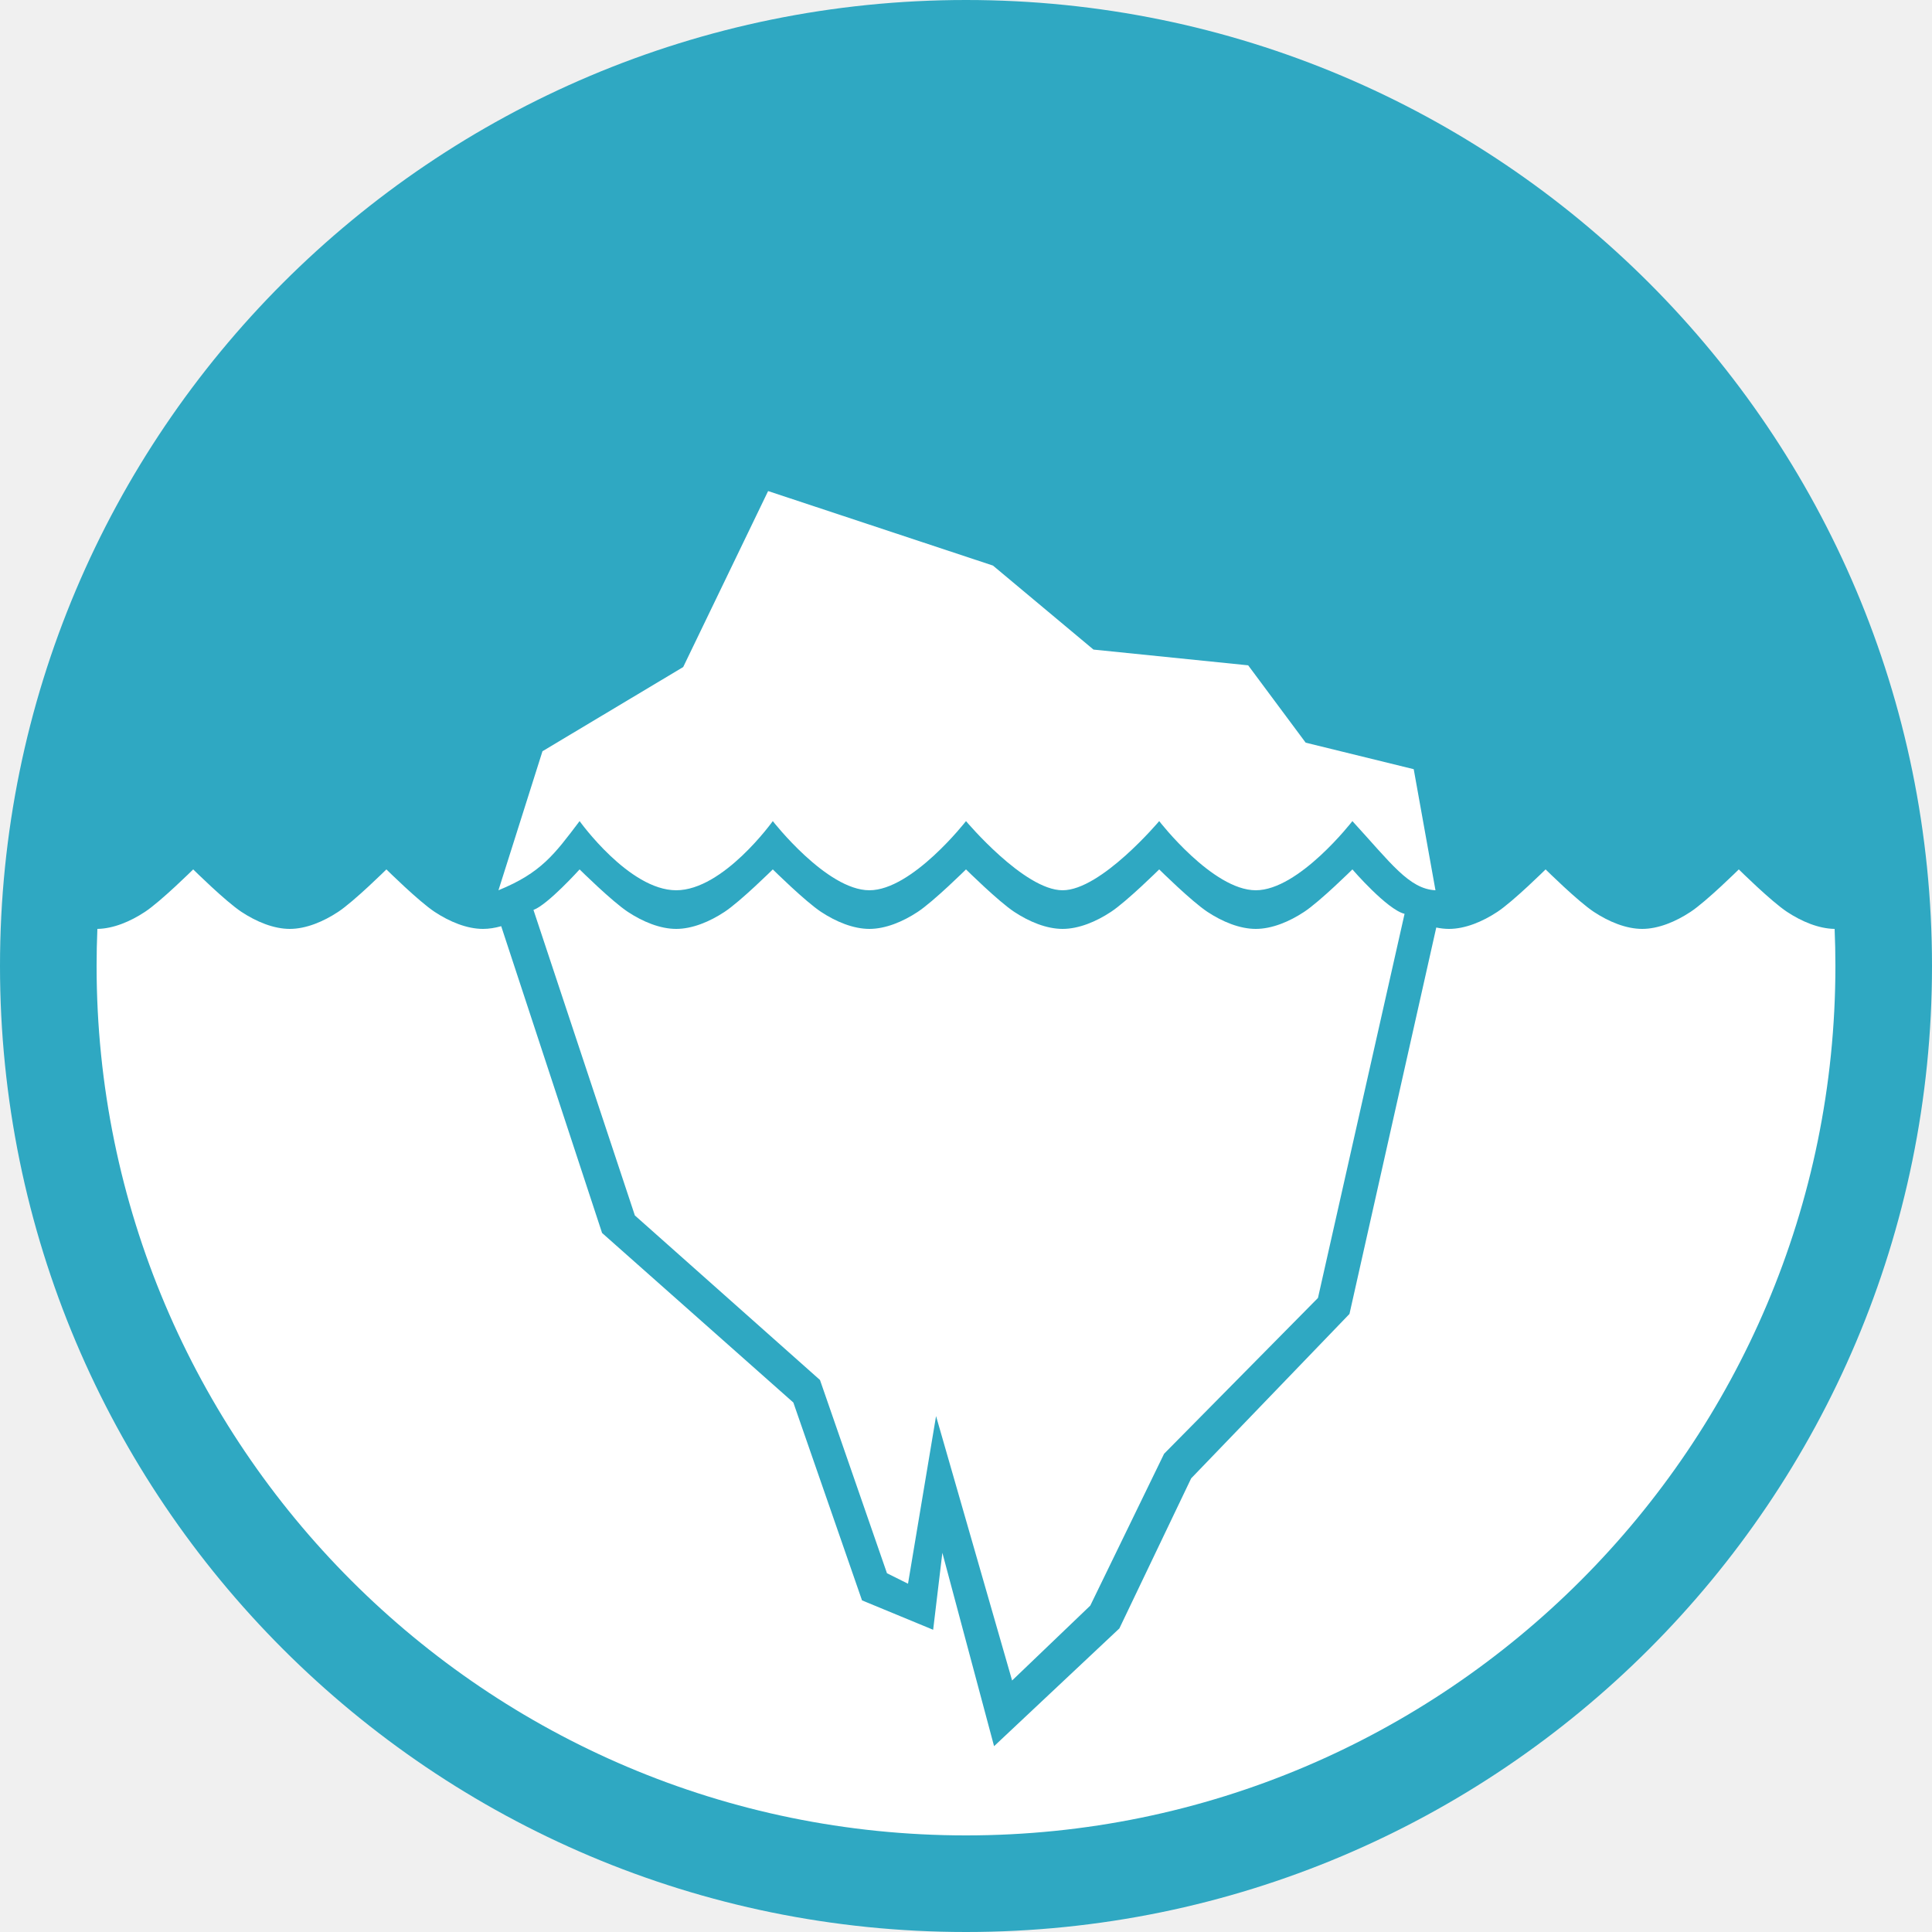
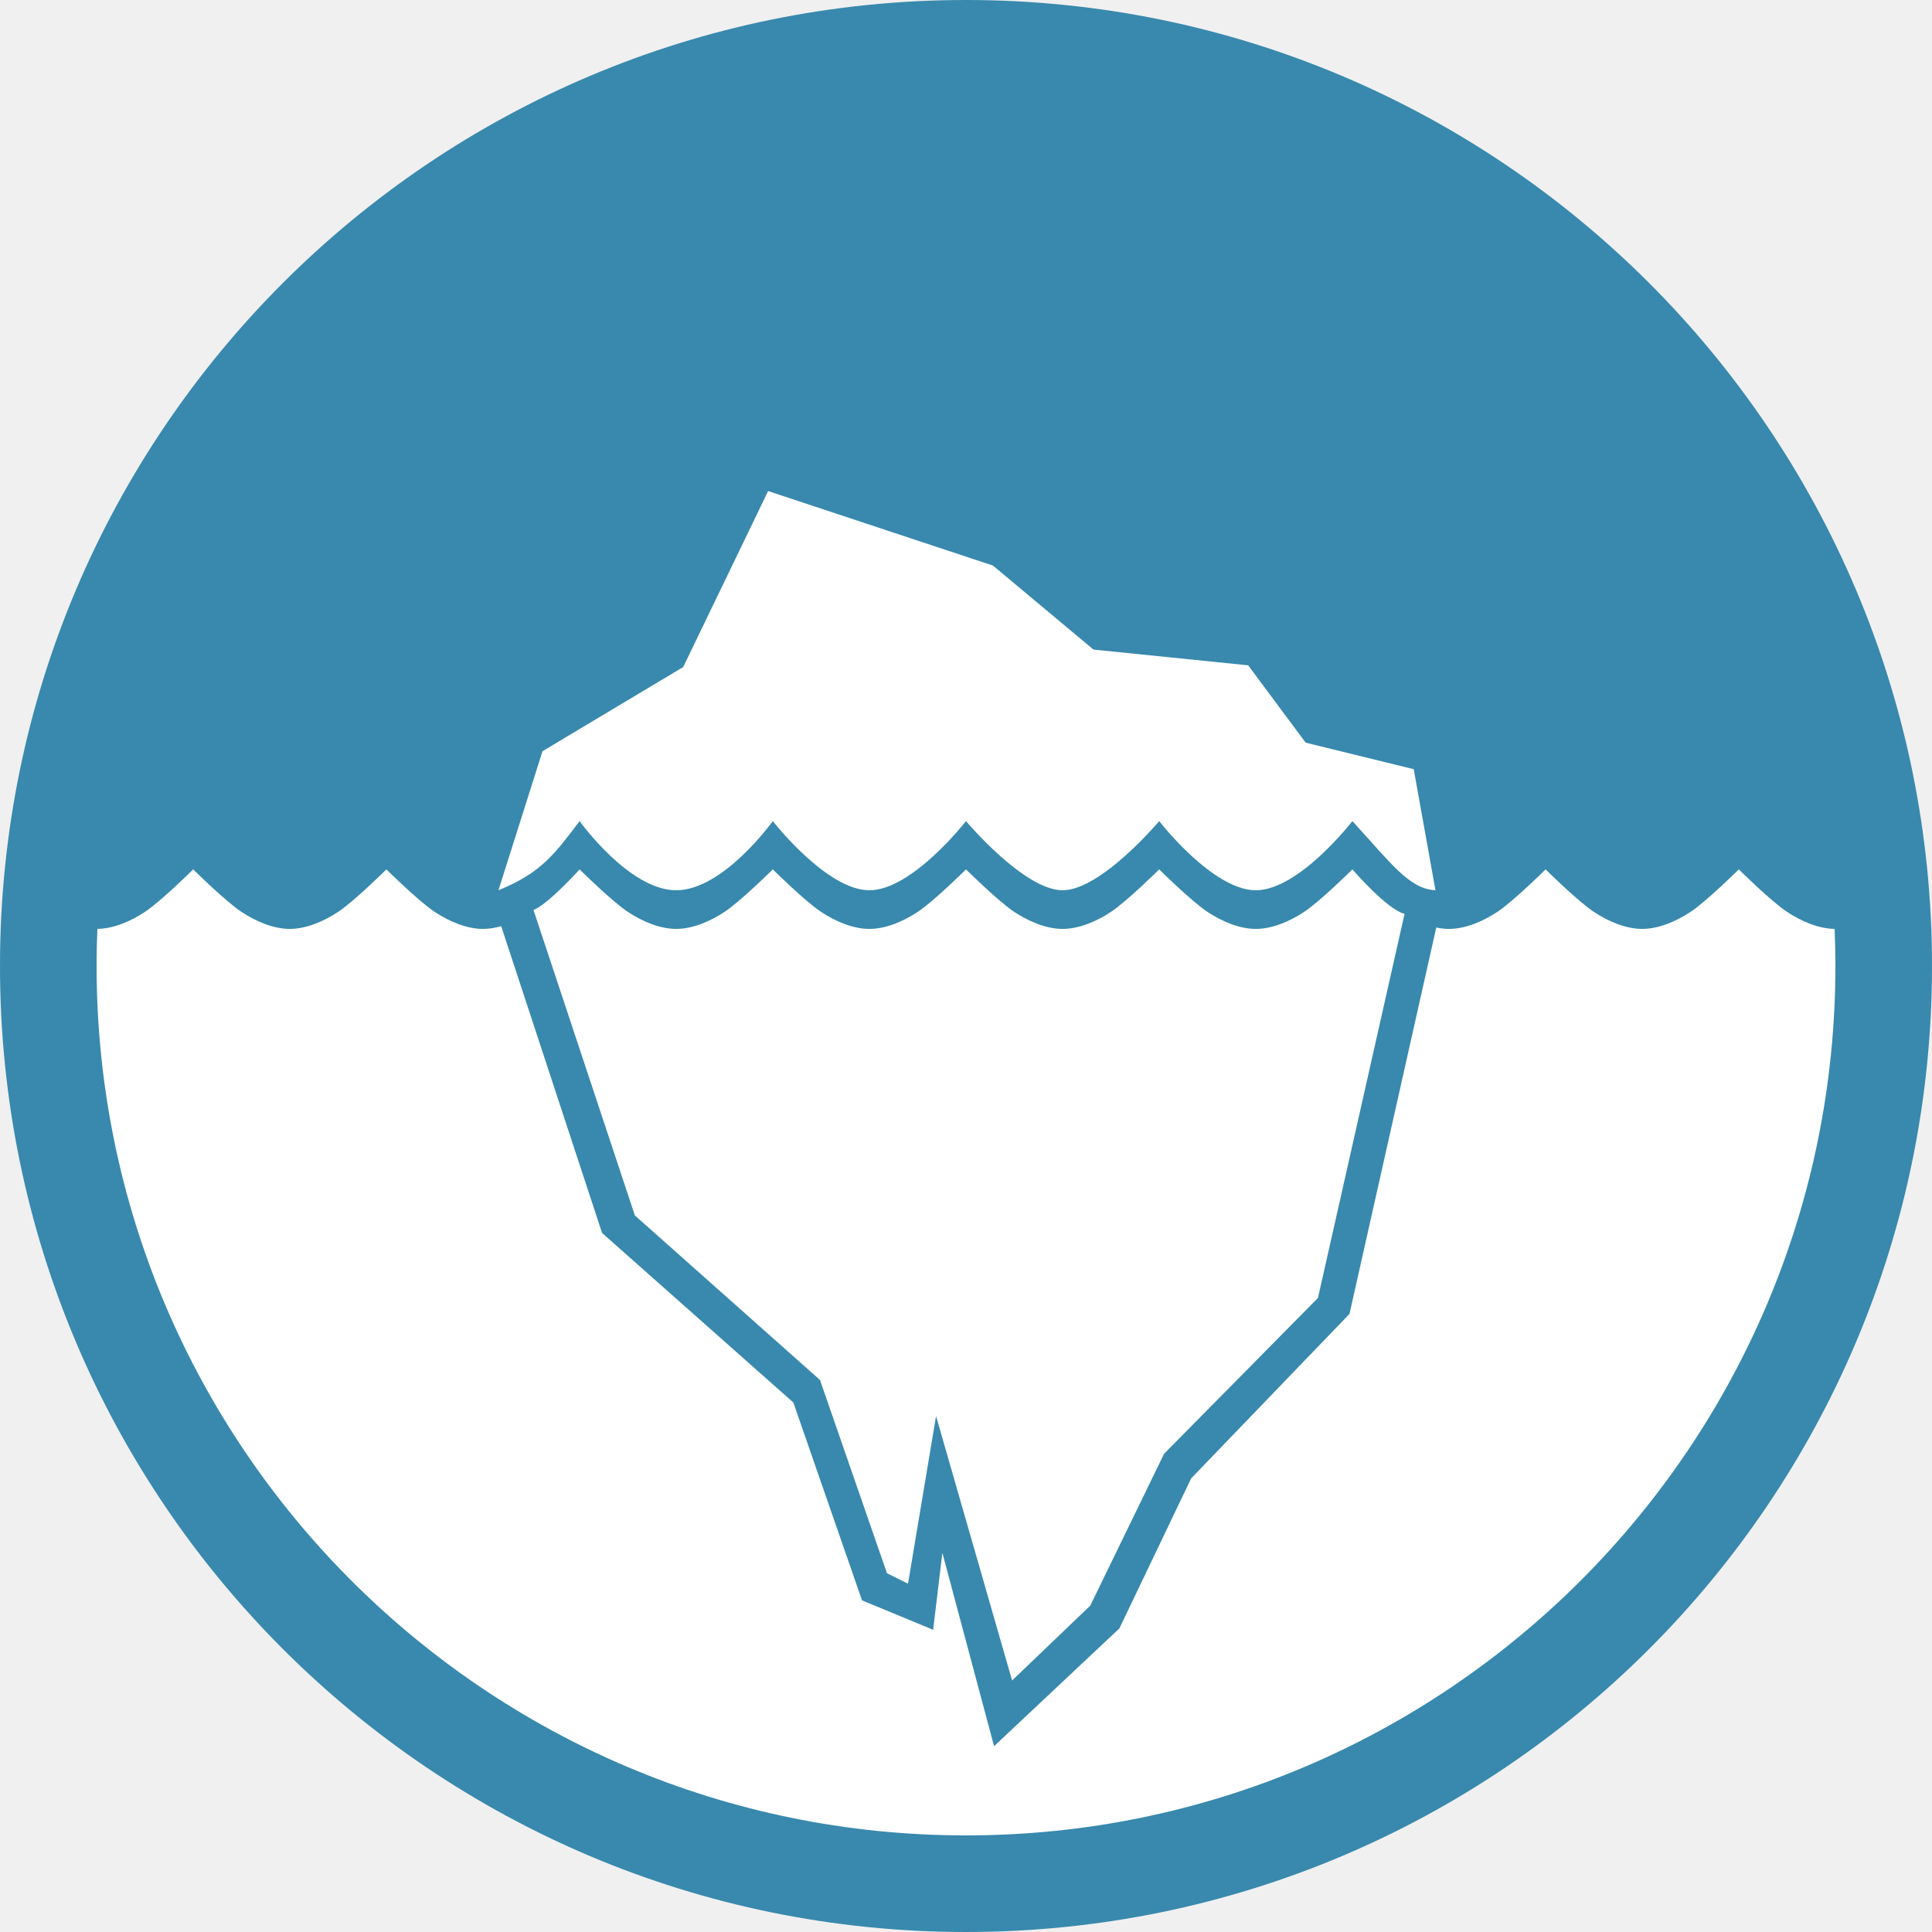
<svg xmlns="http://www.w3.org/2000/svg" width="100%" height="100%" viewBox="0 0 1000 1000" version="1.1" xml:space="preserve" style="fill-rule:evenodd;clip-rule:evenodd;stroke-linejoin:round;stroke-miterlimit:1.414;">
-   <circle cx="500" cy="500" r="500" style="fill:#2fa8c2;" />
-   <path d="M743.408,480.087c2.218,0.462 4.426,0.713 6.592,0.713c8.333,0 17.304,-3.72 25,-8.8c8.333,-5.5 25,-22 25,-22c0,0 16.667,16.5 25,22c7.696,5.08 16.667,8.8 25,8.8c8.333,0 17.304,-3.72 25,-8.8c8.333,-5.5 25,-22 25,-22c0,0 16.667,16.5 25,22c7.572,4.998 16.378,8.68 24.596,8.797c0.269,6.368 0.404,12.77 0.404,19.203c0,248.362 -201.638,450 -450,450c-248.362,0 -450,-201.638 -450,-450c0,-6.433 0.135,-12.835 0.404,-19.203c8.218,-0.117 17.024,-3.799 24.596,-8.797c8.333,-5.5 25,-22 25,-22c0,0 16.667,16.5 25,22c7.696,5.08 16.667,8.8 25,8.8c8.333,0 17.304,-3.72 25,-8.8c8.333,-5.5 25,-22 25,-22c0,0 16.667,16.5 25,22c7.696,5.08 16.667,8.8 25,8.8c3.085,0 6.257,-0.51 9.419,-1.41l52.214,158.792l99.005,87.765l35.539,102.401l36.823,15.223l4.765,-39.852l26.764,100.099l64.857,-60.946l37.155,-77.671l81.945,-85.111l44.922,-200.003Zm-467.288,-9.114c7.376,-2.667 23.88,-20.973 23.88,-20.973c0,0 16.667,16.5 25,22c7.696,5.08 16.667,8.8 25,8.8c8.333,0 17.304,-3.72 25,-8.8c8.333,-5.5 25,-22 25,-22c0,0 16.667,16.5 25,22c7.696,5.08 16.667,8.8 25,8.8c8.333,0 17.304,-3.72 25,-8.8c8.333,-5.5 25,-22 25,-22c0,0 16.667,16.5 25,22c7.696,5.08 16.667,8.8 25,8.8c8.333,0 17.304,-3.72 25,-8.8c8.333,-5.5 25,-22 25,-22c0,0 16.667,16.5 25,22c7.696,5.08 16.667,8.8 25,8.8c8.333,0 17.304,-3.72 25,-8.8c8.333,-5.5 25,-22 25,-22c0,0 17.959,20.837 27,23l-44.822,198.816l-79.649,80.65l-38.208,78.601l-40.457,38.751l-39.362,-136.853l-14.515,86.763l-10.893,-5.424l-34.676,-100.035l-95.816,-85.164l-52.482,-158.132Zm-18.12,-10.173l22.783,-71.964l72.835,-43.575l43.956,-91.087l116.385,38.57l52.024,43.478l80.067,8.149l29.764,40.033l55.925,13.726l11.261,62.67c-13.655,-0.665 -23.073,-14.064 -43,-35.8c0,0 -27.661,35.8 -50,35.8c-22.339,0 -50,-35.8 -50,-35.8c0,0 -30.089,35.8 -50,35.8c-19.911,0 -50,-35.8 -50,-35.8c0,0 -27.848,35.8 -50,35.8c-22.152,0 -50,-35.8 -50,-35.8c0,0 -25.607,35.8 -50,35.8c-24.393,0 -50,-35.8 -50,-35.8c-13.042,17.255 -19.93,26.786 -42,35.8Z" style="fill:#fff;" />
+   <circle cx="500" cy="500" r="500" style="fill:#3889ad;" />
+   <path d="M743.408,480.087c2.218,0.462 4.426,0.713 6.592,0.713c8.333,0 17.304,-3.72 25,-8.8c8.333,-5.5 25,-22 25,-22c0,0 16.667,16.5 25,22c7.696,5.08 16.667,8.8 25,8.8c8.333,0 17.304,-3.72 25,-8.8c8.333,-5.5 25,-22 25,-22c0,0 16.667,16.5 25,22c7.572,4.998 16.378,8.68 24.596,8.797c0.269,6.368 0.404,12.77 0.404,19.203c0,248.362 -201.638,450 -450,450c-248.362,0 -450,-201.638 -450,-450c0,-6.433 0.135,-12.835 0.404,-19.203c8.218,-0.117 17.024,-3.799 24.596,-8.797c8.333,-5.5 25,-22 25,-22c0,0 16.667,16.5 25,22c7.696,5.08 16.667,8.8 25,8.8c8.333,0 17.304,-3.72 25,-8.8c8.333,-5.5 25,-22 25,-22c0,0 16.667,16.5 25,22c7.696,5.08 16.667,8.8 25,8.8c3.085,0 6.257,-0.51 9.419,-1.41l52.214,158.792l99.005,87.765l35.539,102.401l36.823,15.223l4.765,-39.852l26.764,100.099l64.857,-60.946l37.155,-77.671l81.945,-85.111l44.922,-200.003l0,0Zm-467.288,-9.114c7.376,-2.667 23.88,-20.973 23.88,-20.973c0,0 16.667,16.5 25,22c7.696,5.08 16.667,8.8 25,8.8c8.333,0 17.304,-3.72 25,-8.8c8.333,-5.5 25,-22 25,-22c0,0 16.667,16.5 25,22c7.696,5.08 16.667,8.8 25,8.8c8.333,0 17.304,-3.72 25,-8.8c8.333,-5.5 25,-22 25,-22c0,0 16.667,16.5 25,22c7.696,5.08 16.667,8.8 25,8.8c8.333,0 17.304,-3.72 25,-8.8c8.333,-5.5 25,-22 25,-22c0,0 16.667,16.5 25,22c7.696,5.08 16.667,8.8 25,8.8c8.333,0 17.304,-3.72 25,-8.8c8.333,-5.5 25,-22 25,-22c0,0 17.959,20.837 27,23l-44.822,198.816l-79.649,80.65l-38.208,78.601l-40.457,38.751l-39.362,-136.853l-14.515,86.763l-10.893,-5.424l-34.676,-100.035l-95.816,-85.164l-52.482,-158.132l0,0Zm-18.12,-10.173l22.783,-71.964l72.835,-43.575l43.956,-91.087l116.385,38.57l52.024,43.478l80.067,8.149l29.764,40.033l55.925,13.726l11.261,62.67c-13.655,-0.665 -23.073,-14.064 -43,-35.8c0,0 -27.661,35.8 -50,35.8c-22.339,0 -50,-35.8 -50,-35.8c0,0 -30.089,35.8 -50,35.8c-19.911,0 -50,-35.8 -50,-35.8c0,0 -27.848,35.8 -50,35.8c-22.152,0 -50,-35.8 -50,-35.8c0,0 -25.607,35.8 -50,35.8c-24.393,0 -50,-35.8 -50,-35.8c-13.042,17.255 -19.93,26.786 -42,35.8l0,0Z" style="fill:#fff;" />
</svg>
